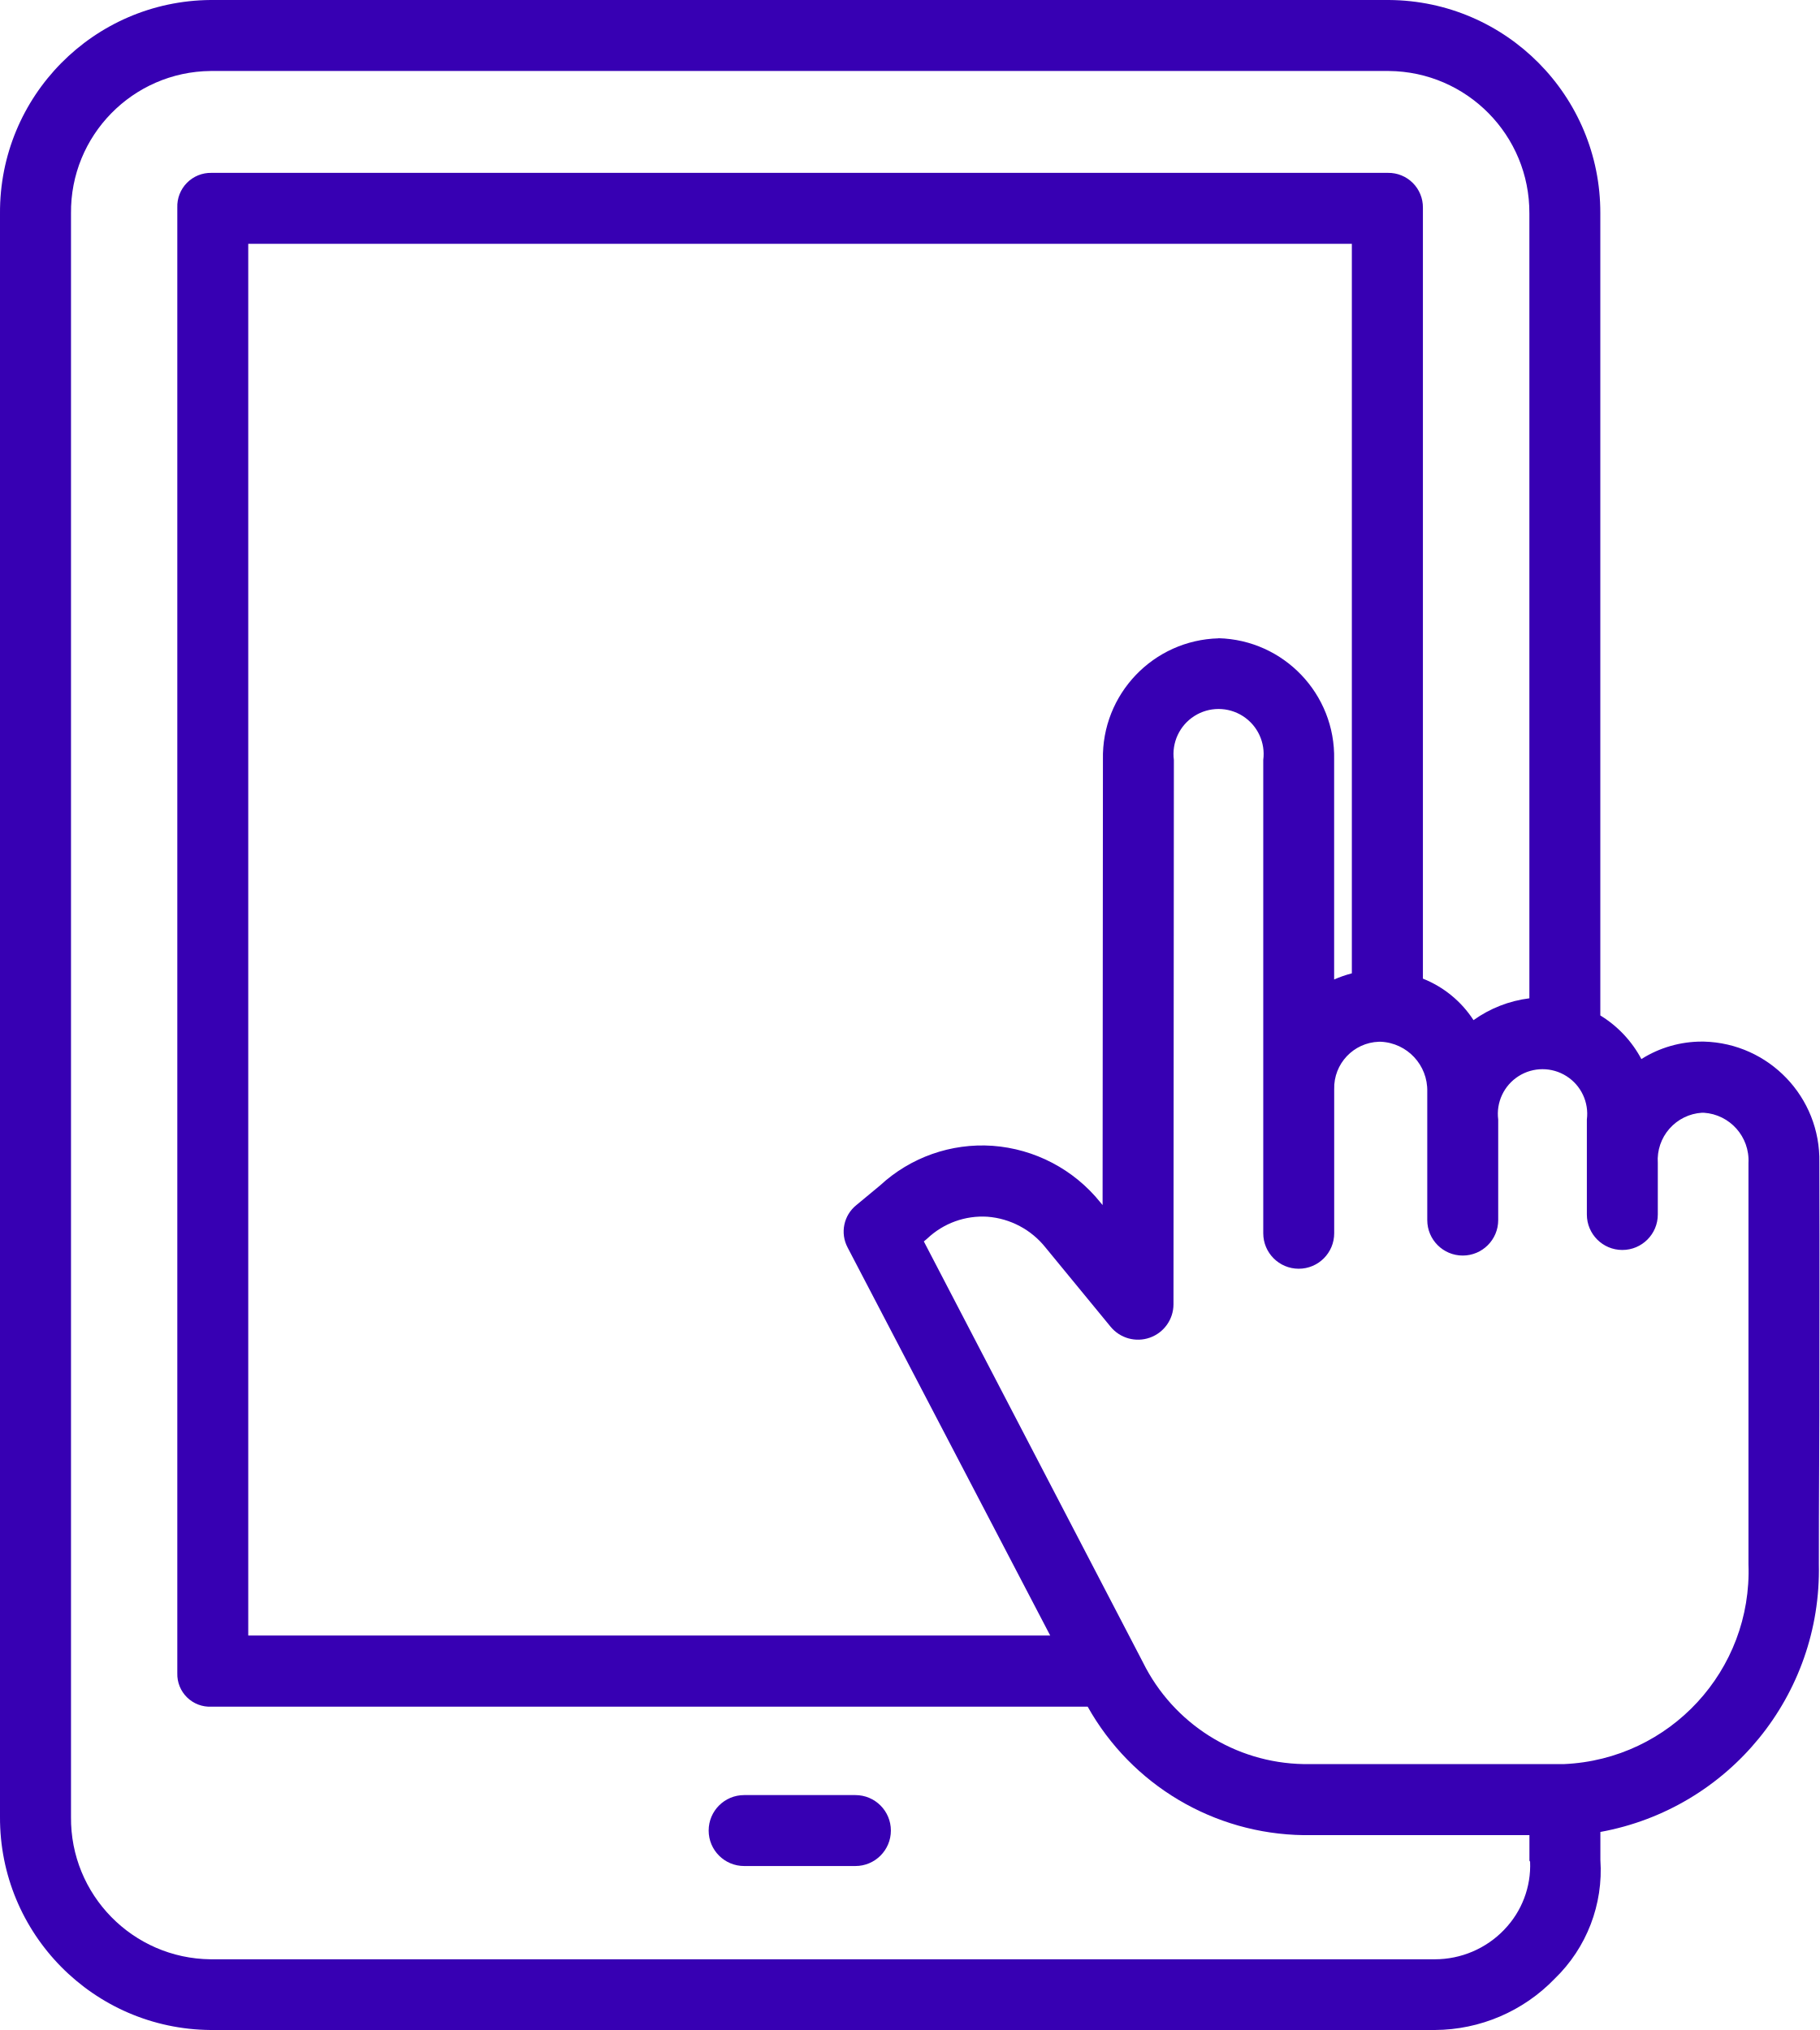
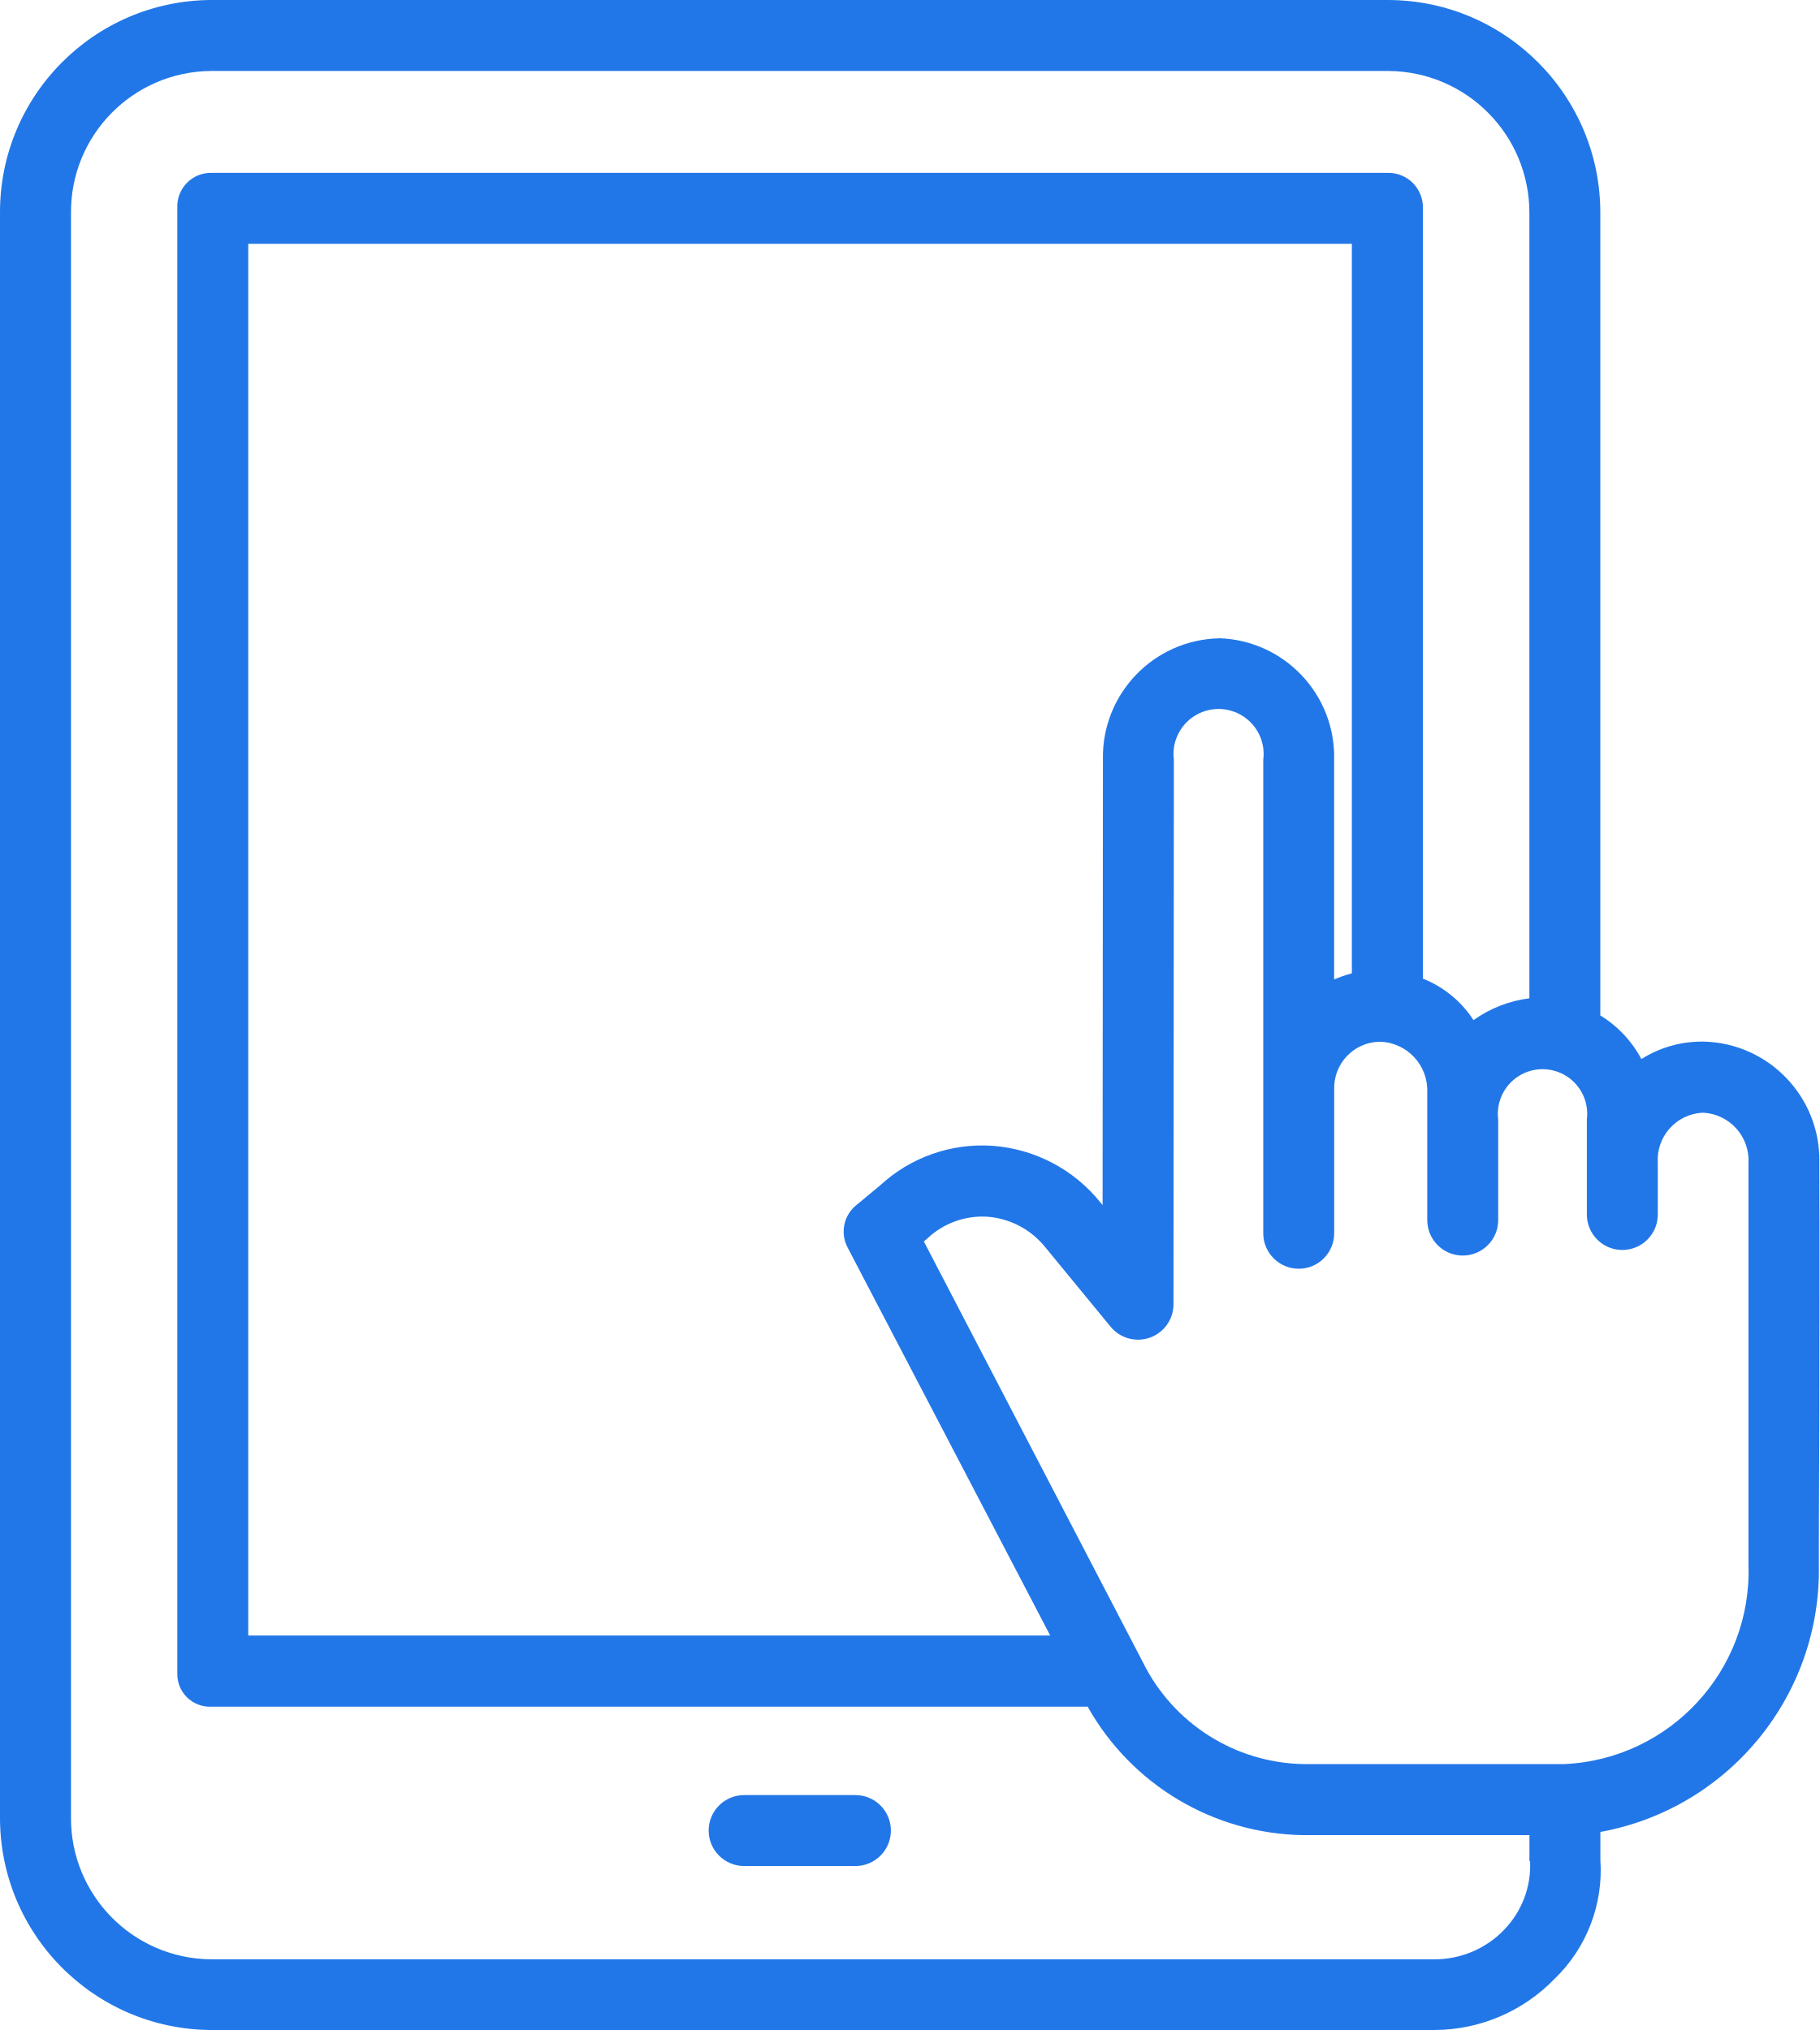
<svg xmlns="http://www.w3.org/2000/svg" width="32.572" height="36.346" viewBox="0 0 32.572 36.346">
  <g id="tablet" transform="translate(0 0)">
-     <path id="Path_1606" data-name="Path 1606" d="M162.486,405h-1.992a.635.635,0,1,0,0,1.27h1.992a.635.635,0,1,0,0-1.27Zm0,0" transform="translate(-147.173 -372.86)" fill="#3700b3" />
-     <path id="Path_1607" data-name="Path 1607" d="M30.5,18.649H30.47a2.024,2.024,0,0,0-1.087.313,2.035,2.035,0,0,0-.735-.781V3.819A3.809,3.809,0,0,0,24.863,0H3.768A3.8,3.8,0,0,0,0,3.821V32.528a3.8,3.8,0,0,0,3.77,3.818H25.687a3,3,0,0,0,2.143-.917,2.7,2.7,0,0,0,.819-2.129v-.5a4.768,4.768,0,0,0,3.911-4.793c0-1.13.008-1.972.009-2.655,0-1.834.006-2.517,0-4.537A2.123,2.123,0,0,0,30.5,18.649Zm-3.571,15.9a1.722,1.722,0,0,1-1.244.531H3.771a2.525,2.525,0,0,1-2.5-2.551V3.823a2.525,2.525,0,0,1,2.5-2.552H24.861a2.538,2.538,0,0,1,2.517,2.551V17.874a2.185,2.185,0,0,0-1,.391,1.927,1.927,0,0,0-.906-.743V3.717a.617.617,0,0,0-.626-.622H3.786a.6.6,0,0,0-.612.622v26.24a.583.583,0,0,0,.612.6H19.471a4.5,4.5,0,0,0,3.865,2.3h4.043v.455c0,.007.012.016.012.022a1.65,1.65,0,0,1-.461,1.213ZM21.815,11.429A2.127,2.127,0,0,0,19.744,13.6l-.006,7.976-.04-.048a2.731,2.731,0,0,0-1.931-1.013,2.691,2.691,0,0,0-2.012.709l-.423.351a.608.608,0,0,0-.158.762L18.8,29.283H4.444V4.365H24.2V17.427a2.173,2.173,0,0,0-.317.11V13.6a2.126,2.126,0,0,0-2.071-2.173ZM31.3,25.35c0,.684,0,1.526,0,2.656A3.456,3.456,0,0,1,28,31.585H23.335a3.273,3.273,0,0,1-2.875-1.822l-3.922-7.536.04-.033.024-.021a1.434,1.434,0,0,1,1.077-.388,1.473,1.473,0,0,1,1.038.552l1.164,1.417a.635.635,0,0,0,1.126-.4l.007-9.747a.807.807,0,1,1,1.6,0v5.873c0,.022,0,.044,0,.066s0,.023,0,.035v2.5a.635.635,0,1,0,1.27,0V19.5a.828.828,0,0,1,.8-.848h.034a.872.872,0,0,1,.832.893v2.3a.635.635,0,0,0,1.27,0v-1.8a.8.8,0,1,1,1.587,0v1.7a.635.635,0,1,0,1.27,0v-.922a.845.845,0,0,1,.79-.9H30.5a.856.856,0,0,1,.8.9c0,2.017,0,2.7,0,4.532Zm0,0" fill="#3700b3" />
+     <path id="Path_1606" data-name="Path 1606" d="M162.486,405h-1.992a.635.635,0,1,0,0,1.27h1.992a.635.635,0,1,0,0-1.27Zm0,0" transform="translate(-147.173 -372.86)" fill="#2277e8" />
+     <path id="Path_1607" data-name="Path 1607" d="M30.5,18.649H30.47a2.024,2.024,0,0,0-1.087.313,2.035,2.035,0,0,0-.735-.781V3.819A3.809,3.809,0,0,0,24.863,0H3.768A3.8,3.8,0,0,0,0,3.821V32.528a3.8,3.8,0,0,0,3.77,3.818H25.687a3,3,0,0,0,2.143-.917,2.7,2.7,0,0,0,.819-2.129v-.5a4.768,4.768,0,0,0,3.911-4.793c0-1.13.008-1.972.009-2.655,0-1.834.006-2.517,0-4.537A2.123,2.123,0,0,0,30.5,18.649Zm-3.571,15.9a1.722,1.722,0,0,1-1.244.531H3.771a2.525,2.525,0,0,1-2.5-2.551V3.823a2.525,2.525,0,0,1,2.5-2.552H24.861a2.538,2.538,0,0,1,2.517,2.551V17.874a2.185,2.185,0,0,0-1,.391,1.927,1.927,0,0,0-.906-.743V3.717a.617.617,0,0,0-.626-.622H3.786a.6.6,0,0,0-.612.622v26.24a.583.583,0,0,0,.612.6H19.471a4.5,4.5,0,0,0,3.865,2.3h4.043v.455c0,.007.012.016.012.022a1.65,1.65,0,0,1-.461,1.213ZM21.815,11.429A2.127,2.127,0,0,0,19.744,13.6l-.006,7.976-.04-.048a2.731,2.731,0,0,0-1.931-1.013,2.691,2.691,0,0,0-2.012.709l-.423.351a.608.608,0,0,0-.158.762L18.8,29.283H4.444V4.365H24.2V17.427a2.173,2.173,0,0,0-.317.11V13.6a2.126,2.126,0,0,0-2.071-2.173ZM31.3,25.35c0,.684,0,1.526,0,2.656A3.456,3.456,0,0,1,28,31.585H23.335a3.273,3.273,0,0,1-2.875-1.822l-3.922-7.536.04-.033.024-.021a1.434,1.434,0,0,1,1.077-.388,1.473,1.473,0,0,1,1.038.552l1.164,1.417a.635.635,0,0,0,1.126-.4l.007-9.747a.807.807,0,1,1,1.6,0v5.873c0,.022,0,.044,0,.066s0,.023,0,.035v2.5a.635.635,0,1,0,1.27,0V19.5a.828.828,0,0,1,.8-.848h.034a.872.872,0,0,1,.832.893v2.3a.635.635,0,0,0,1.27,0v-1.8a.8.8,0,1,1,1.587,0v1.7a.635.635,0,1,0,1.27,0v-.922a.845.845,0,0,1,.79-.9H30.5a.856.856,0,0,1,.8.9c0,2.017,0,2.7,0,4.532Zm0,0" fill="#2277e8" />
  </g>
</svg>
